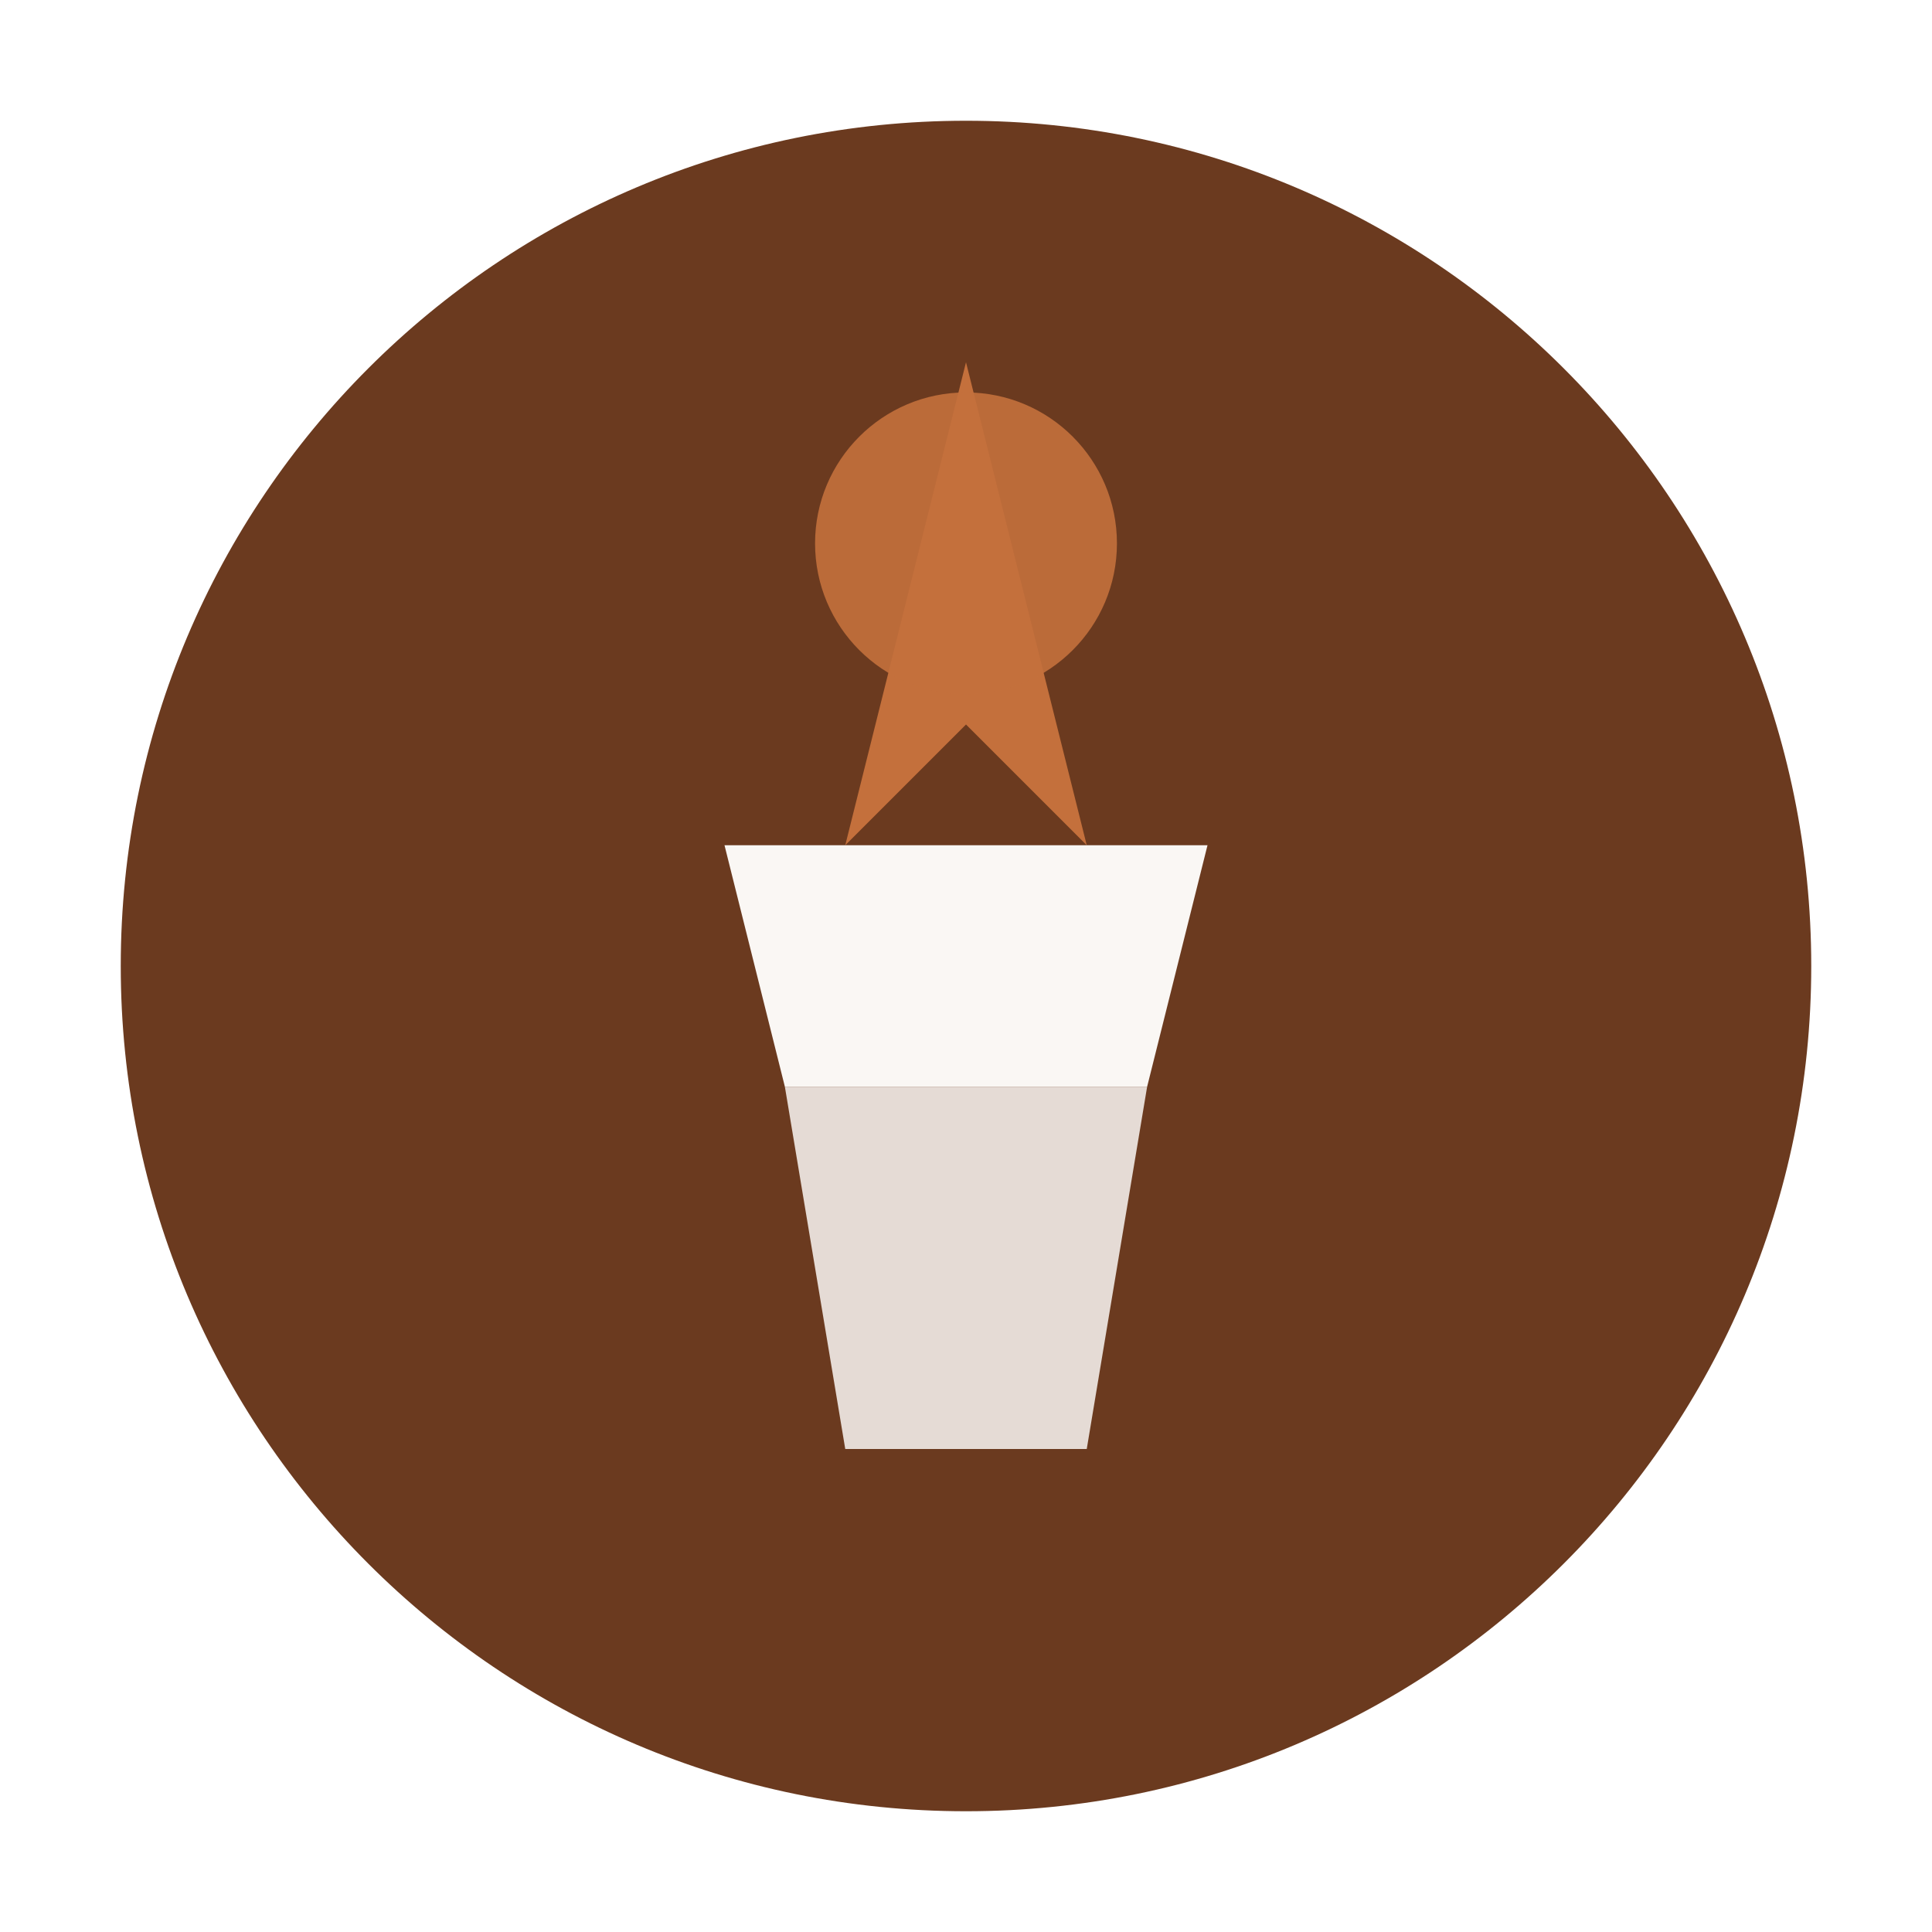
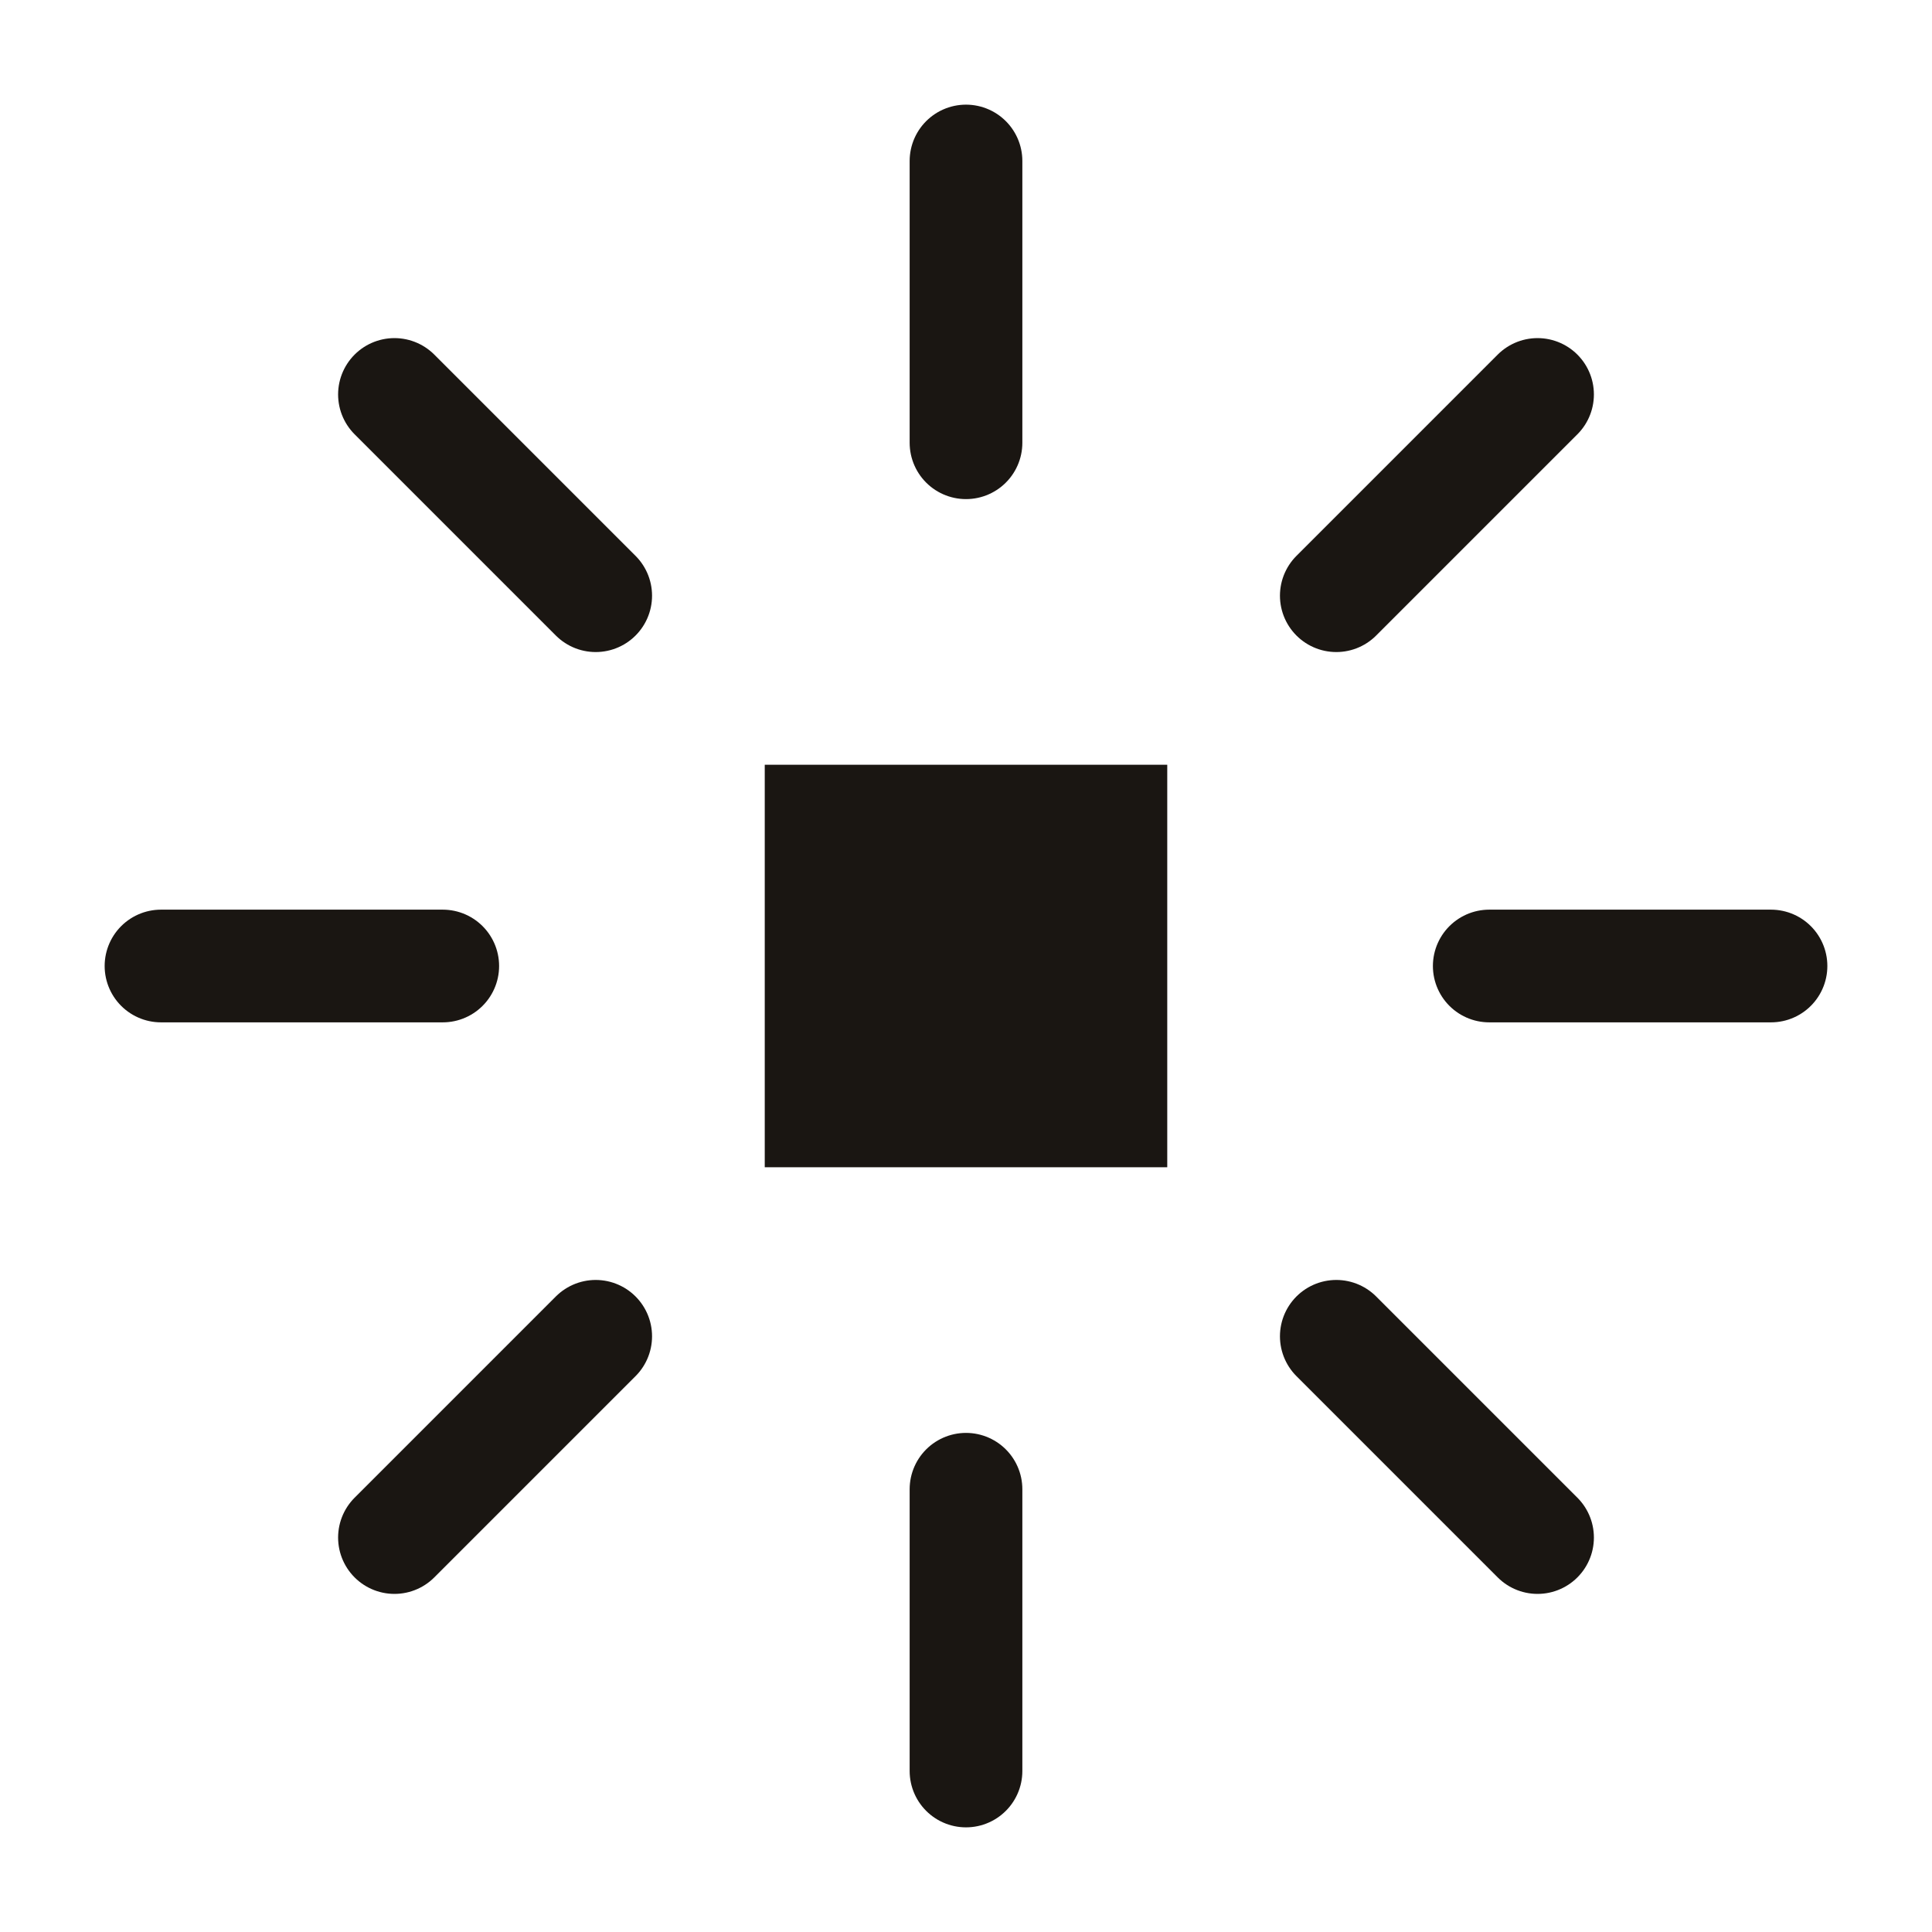
- <svg xmlns="http://www.w3.org/2000/svg" viewBox="0 0 32 32">
-   <circle cx="16" cy="16" r="14" fill="#6B3A1F" />
-   <path d="M16 6 L18 14 L16 12 L14 14 Z" fill="#C4703C" />
-   <path d="M12 14 L20 14 L19 18 L13 18 Z" fill="#FAF7F4" />
-   <path d="M13 18 L19 18 L18 24 L14 24 Z" fill="#FAF7F4" opacity="0.85" />
-   <circle cx="16" cy="9" r="2.5" fill="#C4703C" opacity="0.9" />
+ <svg xmlns="http://www.w3.org/2000/svg" viewBox="0 0 24 24">
+   <style>
+     :root { color: #1A1612; }
+     @media (prefers-color-scheme: dark) { :root { color: #FDFBF9; } }
+   </style>
+   <rect x="9.5" y="9.5" width="5" height="5" fill="currentColor" />
+   <g fill="none" stroke="currentColor" stroke-width="1.4" stroke-linecap="round">
+     <path d="M12 5.5V2M12 18.5V22M5.5 12H2M18.5 12H22" />
+     <path d="M7.4 7.4L4.9 4.9M16.6 16.6L19.1 19.1M16.6 7.4L19.1 4.9M7.4 16.6L4.9 19.1" />
+   </g>
</svg>
